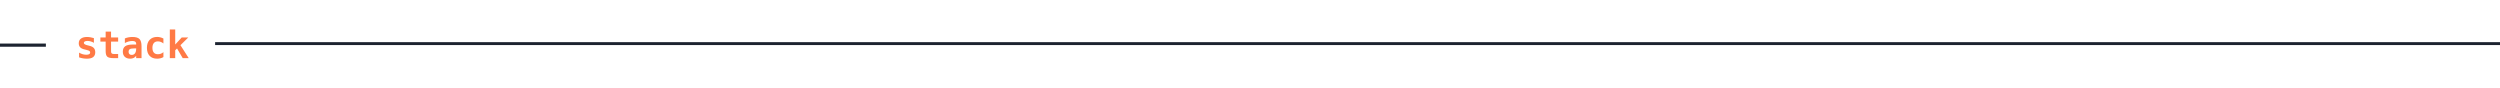
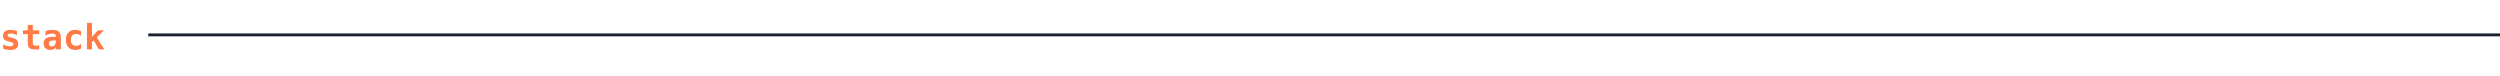
- <svg xmlns="http://www.w3.org/2000/svg" width="860" height="30" viewBox="0 0 860 30" role="img" aria-label="stack">
-   <text x="0" y="20" font-family="ui-monospace,SFMono-Regular,'SF Mono','JetBrains Mono',Menlo,Consolas,'DejaVu Sans Mono',monospace" font-size="13" fill="#1c2330">──</text>
-   <text x="26" y="20" font-family="ui-monospace,SFMono-Regular,'SF Mono','JetBrains Mono',Menlo,Consolas,'DejaVu Sans Mono',monospace" font-size="13" font-weight="700" fill="#ff7a45">stack</text>
-   <line x1="74.0" y1="15" x2="860" y2="15" stroke="#1c2330" stroke-width="1" />
+ <svg xmlns="http://www.w3.org/2000/svg" width="860" height="26" viewBox="0 0 860 26" role="img" aria-label="stack">
+   <text x="0" y="17" font-family="ui-monospace,SFMono-Regular,'SF Mono','JetBrains Mono',Menlo,Consolas,'DejaVu Sans Mono',monospace" font-size="12" font-weight="700" fill="#ff7a45">stack</text>
+   <line x1="51.0" y1="12" x2="860" y2="12" stroke="#1c2330" stroke-width="1" />
</svg>
